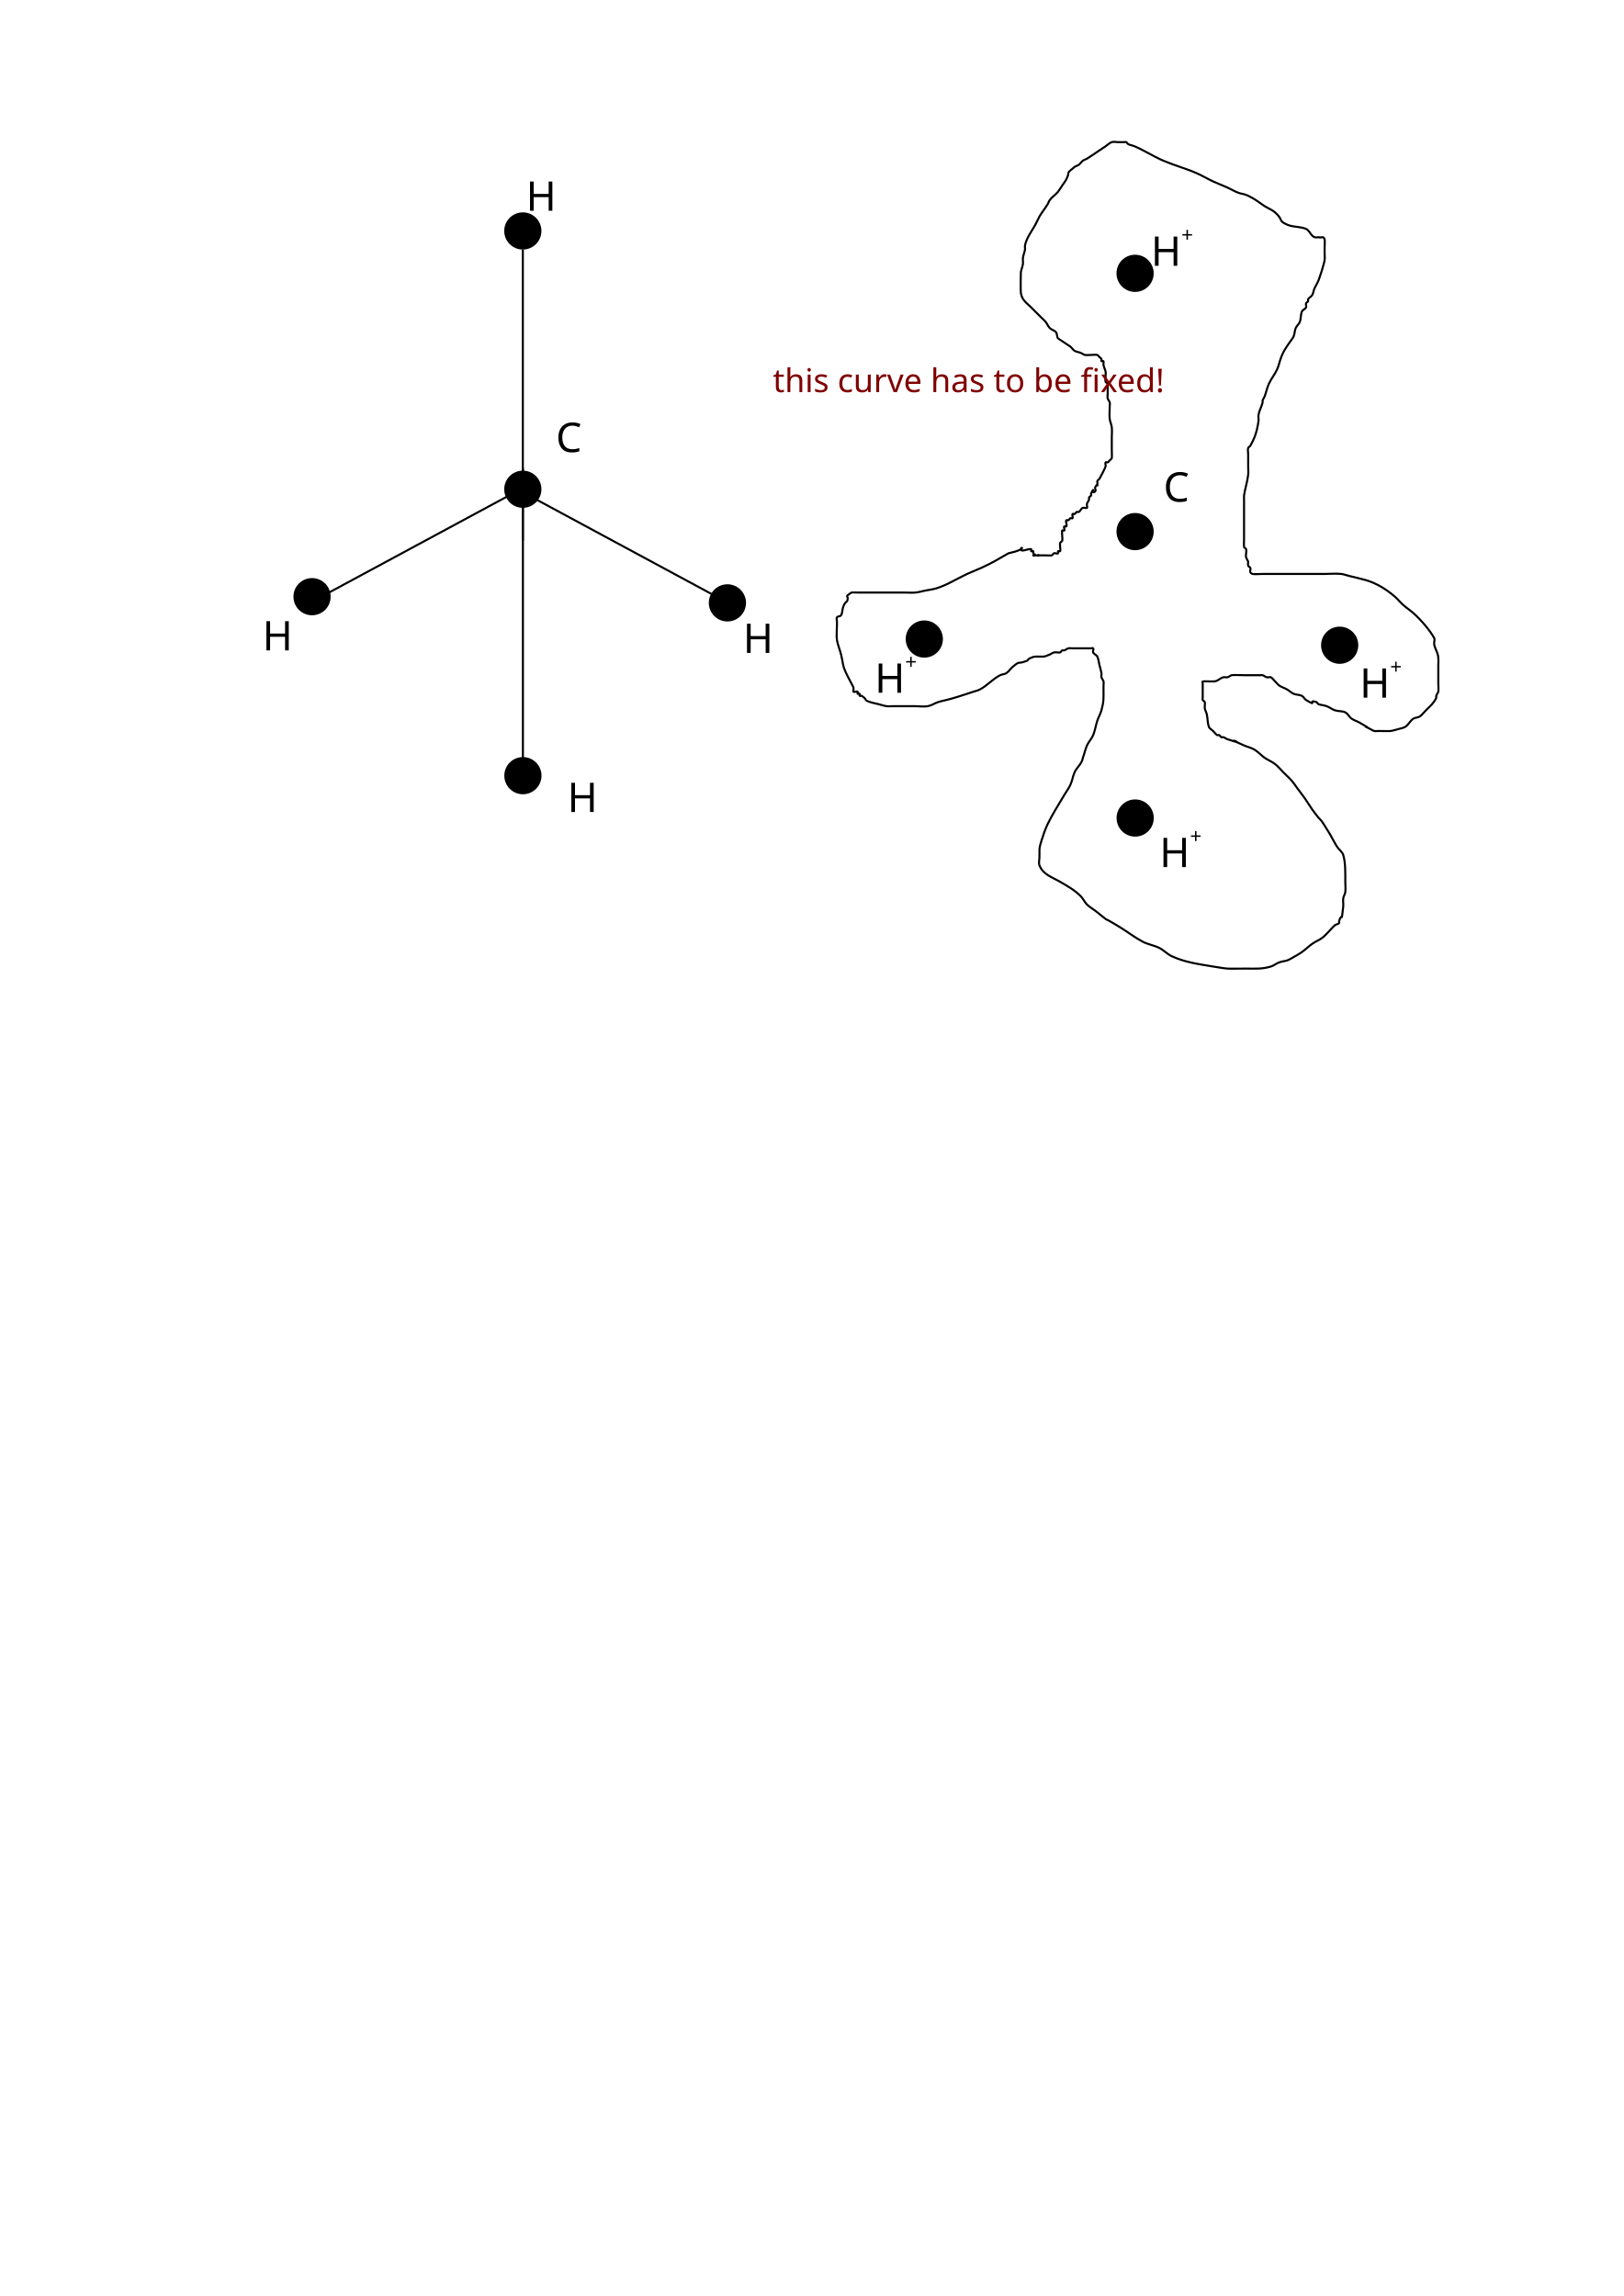
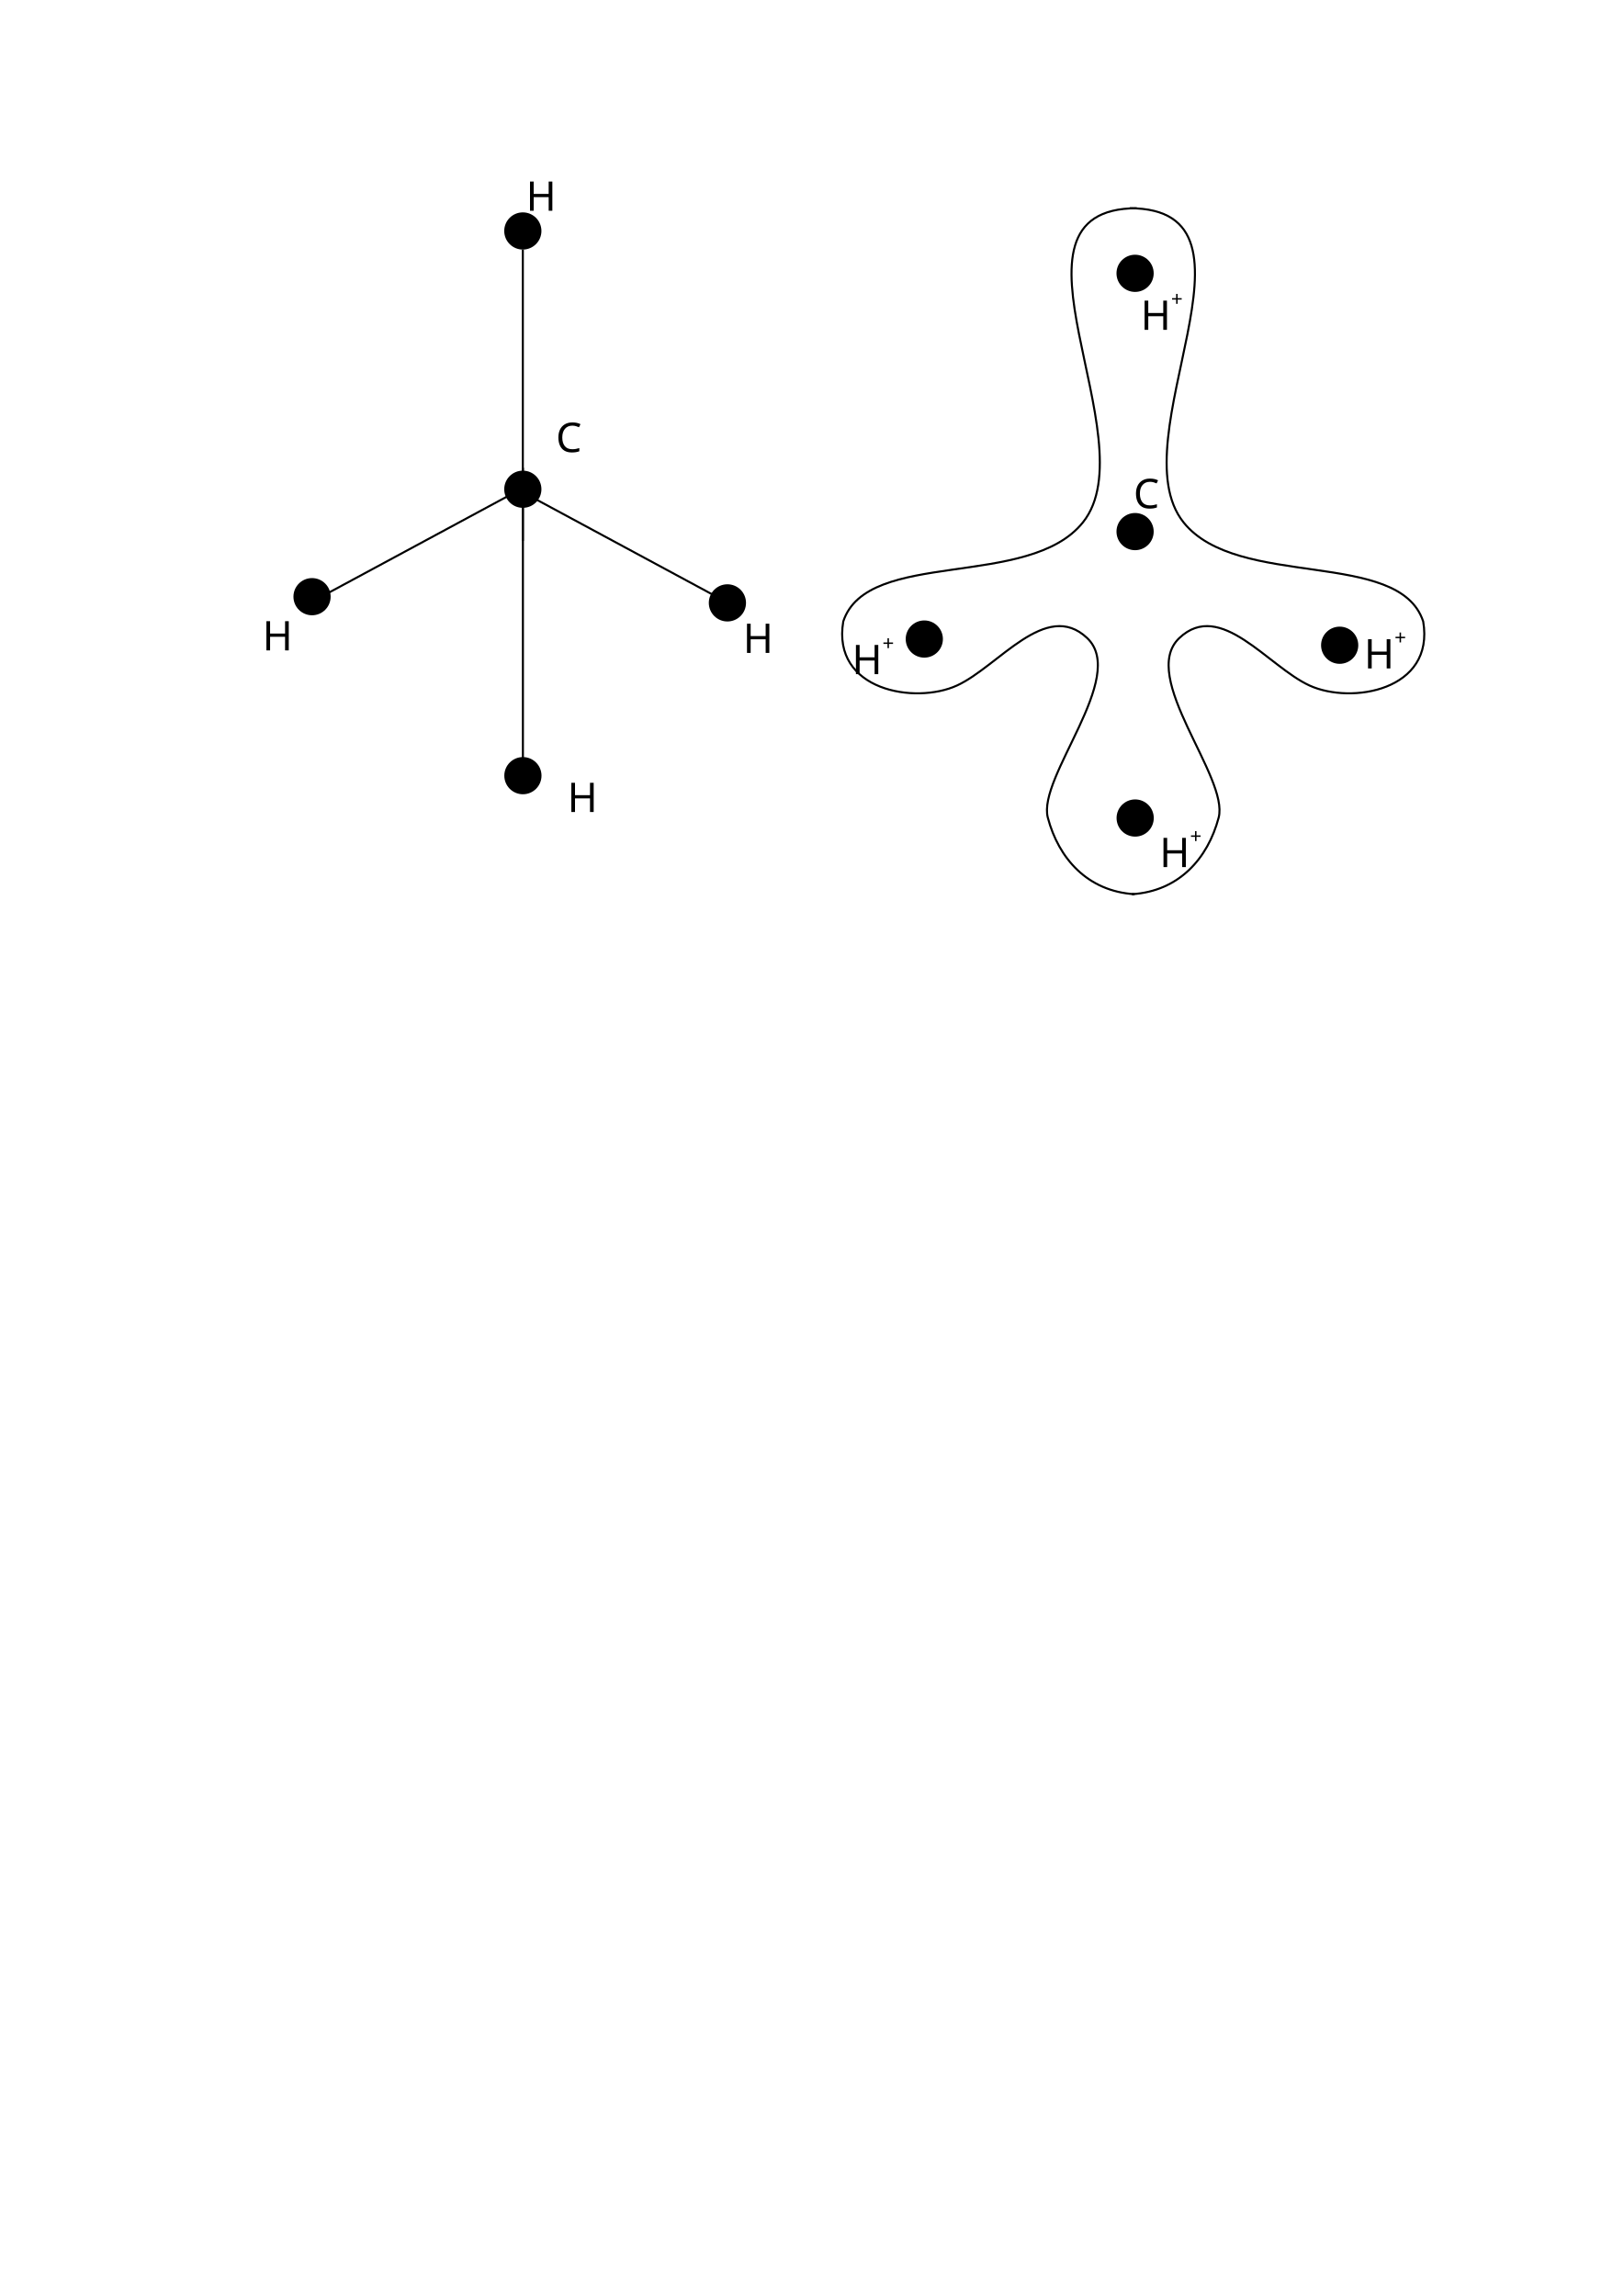
- <svg xmlns="http://www.w3.org/2000/svg" width="210mm" height="297mm" id="svg2" version="1.1">
+ <svg xmlns="http://www.w3.org/2000/svg" xmlns:xlink="http://www.w3.org/1999/xlink" width="210mm" height="297mm" id="svg2" version="1.1">
  <defs id="defs4">
    </defs>
  <g id="layer1">
    <g id="g2994">
      <path id="path2816" d="m 255.569,122.012 0,142.432" style="fill:none;stroke:#000000;stroke-width:1px;stroke-linecap:butt;stroke-linejoin:miter;stroke-opacity:1" />
      <path transform="translate(0,24.24366)" d="m 264.66,88.677 a 9.091,9.091 0 1 1 -18.183,0 9.091,9.091 0 1 1 18.183,0 z" id="path2818" />
      <path d="m 264.66,88.677 a 9.091,9.091 0 1 1 -18.183,0 9.091,9.091 0 1 1 18.183,0 z" id="path2818-7" transform="translate(5.546483e-6,150.5127)" />
      <path id="path2842" d="M 359.614,296.768 256.579,241.21" style="fill:none;stroke:#000000;stroke-width:1px;stroke-linecap:butt;stroke-linejoin:miter;stroke-opacity:1" />
      <path id="path2842-9" d="M 150.513,295.253 253.548,239.694" style="fill:none;stroke:#000000;stroke-width:1px;stroke-linecap:butt;stroke-linejoin:miter;stroke-opacity:1" />
      <path d="m 264.66,88.677 a 9.091,9.091 0 1 1 -18.183,0 9.091,9.091 0 1 1 18.183,0 z" id="path2818-3" transform="translate(-103.0356,203.0407)" />
      <path d="m 264.66,88.677 a 9.091,9.091 0 1 1 -18.183,0 9.091,9.091 0 1 1 18.183,0 z" id="path2818-0" transform="translate(100.0051,206.0711)" />
      <text id="text2897" y="317.981" x="128.289" style="font-size:20px;font-style:normal;font-variant:normal;font-weight:normal;font-stretch:normal;fill:#000000;fill-opacity:1;stroke:none;font-family:Sans;-inkscape-font-specification:Helvetica" xml:space="preserve">
        <tspan y="317.981" x="128.289" id="tspan2899">H</tspan>
      </text>
      <text id="text2897-2" y="319.21" x="363.206" style="font-size:20px;font-style:normal;font-variant:normal;font-weight:normal;font-stretch:normal;fill:#000000;fill-opacity:1;stroke:none;font-family:Sans;-inkscape-font-specification:Helvetica" xml:space="preserve">
        <tspan y="319.21" x="363.206" id="tspan2899-4">H</tspan>
      </text>
      <text id="text2897-3" y="103.038" x="257.14" style="font-size:20px;font-style:normal;font-variant:normal;font-weight:normal;font-stretch:normal;fill:#000000;fill-opacity:1;stroke:none;font-family:Sans;-inkscape-font-specification:Helvetica" xml:space="preserve">
        <tspan y="103.038" x="257.14" id="tspan2899-9">H</tspan>
      </text>
      <text id="text2897-5" y="396.992" x="277.343" style="font-size:20px;font-style:normal;font-variant:normal;font-weight:normal;font-stretch:normal;fill:#000000;fill-opacity:1;stroke:none;font-family:Sans;-inkscape-font-specification:Helvetica" xml:space="preserve">
        <tspan y="396.992" x="277.343" id="tspan2899-2">H</tspan>
      </text>
      <path id="path2816-2" d="m 255.609,371.142 0,-142.432" style="fill:none;stroke:#000000;stroke-width:1px;stroke-linecap:butt;stroke-linejoin:miter;stroke-opacity:1" />
      <path d="m 264.66,88.677 a 9.091,9.091 0 1 1 -18.183,0 9.091,9.091 0 1 1 18.183,0 z" id="path2818-73" transform="matrix(1,0,0,-1,0.0406159,467.9003)" />
    </g>
    <path id="path2818-02" d="m 264.66,88.677 a 9.091,9.091 0 1 1 -18.183,0 9.091,9.091 0 1 1 18.183,0 z" transform="translate(299.286,44.95179)" />
    <path transform="translate(299.286,171.2209)" id="path2818-7-3" d="m 264.66,88.677 a 9.091,9.091 0 1 1 -18.183,0 9.091,9.091 0 1 1 18.183,0 z" />
    <path transform="translate(196.2505,223.7488)" id="path2818-3-0" d="m 264.66,88.677 a 9.091,9.091 0 1 1 -18.183,0 9.091,9.091 0 1 1 18.183,0 z" />
    <path transform="translate(399.2911,226.7792)" id="path2818-0-3" d="m 264.66,88.677 a 9.091,9.091 0 1 1 -18.183,0 9.091,9.091 0 1 1 18.183,0 z" />
    <path transform="matrix(1,0,0,-1,299.3266,488.6085)" id="path2818-73-3" d="m 264.66,88.677 a 9.091,9.091 0 1 1 -18.183,0 9.091,9.091 0 1 1 18.183,0 z" />
    <text xml:space="preserve" style="font-size:20;font-style:normal;font-variant:normal;font-weight:normal;font-stretch:normal;fill:#000000;fill-opacity:1;stroke:none;font-family:Sans;-inkscape-font-specification:Helvetica" x="271.731" y="221.007" id="text3141">
      <tspan id="tspan3143" x="271.731" y="221.007">C</tspan>
    </text>
-     <text xml:space="preserve" style="font-size:20px;font-style:normal;font-variant:normal;font-weight:normal;font-stretch:normal;fill:#000000;fill-opacity:1;stroke:none;font-family:Sans;-inkscape-font-specification:Helvetica" x="568.716" y="245.25" id="text3145">
-       <tspan id="tspan3147" x="568.716" y="245.25">C</tspan>
+     <text xml:space="preserve" style="font-size:20px;font-style:normal;font-variant:normal;font-weight:normal;font-stretch:normal;fill:#000000;fill-opacity:1;stroke:none;font-family:Sans;-inkscape-font-specification:Helvetica" x="554.073" y="248.465" id="text3145">
+       <tspan id="tspan3147" x="554.073" y="248.465">C</tspan>
    </text>
-     <g id="g3183">
+     <g id="g3183" transform="translate(-11.11168,-9.091373)">
      <text id="text2897-9" y="338.689" x="427.575" style="font-size:20px;font-style:normal;font-variant:normal;font-weight:normal;font-stretch:normal;fill:#000000;fill-opacity:1;stroke:none;font-family:Sans;-inkscape-font-specification:Helvetica" xml:space="preserve">
        <tspan y="338.689" x="427.575" id="tspan2899-8">H</tspan>
      </text>
      <text id="text3149" y="327.073" x="442.447" style="font-size:10px;font-style:normal;font-variant:normal;font-weight:normal;font-stretch:normal;fill:#000000;fill-opacity:1;stroke:none;font-family:Sans;-inkscape-font-specification:Helvetica" xml:space="preserve">
        <tspan y="327.073" x="442.447" id="tspan3151">+</tspan>
      </text>
    </g>
-     <g transform="translate(135.0434,-208.7447)" id="g3183-9">
+     <g transform="translate(129.9926,-177.43)" id="g3183-9">
      <text id="text2897-9-9" y="338.689" x="427.575" style="font-size:20px;font-style:normal;font-variant:normal;font-weight:normal;font-stretch:normal;fill:#000000;fill-opacity:1;stroke:none;font-family:Sans;-inkscape-font-specification:Helvetica" xml:space="preserve">
        <tspan y="338.689" x="427.575" id="tspan2899-8-9">H</tspan>
      </text>
      <text id="text3149-1" y="327.073" x="442.447" style="font-size:10px;font-style:normal;font-variant:normal;font-weight:normal;font-stretch:normal;fill:#000000;fill-opacity:1;stroke:none;font-family:Sans;-inkscape-font-specification:Helvetica" xml:space="preserve">
        <tspan y="327.073" x="442.447" id="tspan3151-7">+</tspan>
      </text>
    </g>
    <g transform="translate(139.2261,85.22996)" id="g3183-3">
      <text id="text2897-9-6" y="338.689" x="427.575" style="font-size:20px;font-style:normal;font-variant:normal;font-weight:normal;font-stretch:normal;fill:#000000;fill-opacity:1;stroke:none;font-family:Sans;-inkscape-font-specification:Helvetica" xml:space="preserve">
        <tspan y="338.689" x="427.575" id="tspan2899-8-5">H</tspan>
      </text>
      <text id="text3149-5" y="327.073" x="442.447" style="font-size:10px;font-style:normal;font-variant:normal;font-weight:normal;font-stretch:normal;fill:#000000;fill-opacity:1;stroke:none;font-family:Sans;-inkscape-font-specification:Helvetica" xml:space="preserve">
        <tspan y="327.073" x="442.447" id="tspan3151-8">+</tspan>
      </text>
    </g>
-     <g transform="translate(237.0688,2.397446)" id="g3183-4">
+     <g transform="translate(239.2116,-11.88827)" id="g3183-4">
      <text id="text2897-9-7" y="338.689" x="427.575" style="font-size:20px;font-style:normal;font-variant:normal;font-weight:normal;font-stretch:normal;fill:#000000;fill-opacity:1;stroke:none;font-family:Sans;-inkscape-font-specification:Helvetica" xml:space="preserve">
        <tspan y="338.689" x="427.575" id="tspan2899-8-1">H</tspan>
      </text>
      <text id="text3149-3" y="327.073" x="442.447" style="font-size:10px;font-style:normal;font-variant:normal;font-weight:normal;font-stretch:normal;fill:#000000;fill-opacity:1;stroke:none;font-family:Sans;-inkscape-font-specification:Helvetica" xml:space="preserve">
        <tspan y="327.073" x="442.447" id="tspan3151-84">+</tspan>
      </text>
    </g>
-     <path style="fill:none;stroke:#000000;stroke-width:1px;stroke-linecap:butt;stroke-linejoin:miter;stroke-opacity:1" d="m 492.954,270.504 c -5.461,3.121 -7.614,4.524 -13.132,7.071 -2.328,1.075 -4.743,1.956 -7.071,3.03 -5.003,2.309 -9.831,5.475 -15.152,7.071 -1.645,0.493 -3.367,0.673 -5.051,1.01 -1.684,0.337 -3.342,0.839 -5.051,1.01 -1.675,0.168 -3.367,0 -5.051,0 -5.387,0 -10.775,0 -16.162,0 -2.357,0 -4.714,0 -7.071,0 -0.332,0 -2.88,-0.1 -3.03,0 -3.942,2.628 -0.998,0.975 -2.02,4.041 -0.151,0.452 -0.746,0.614 -1.01,1.01 -0.418,0.626 -0.772,1.306 -1.01,2.02 -0.439,1.317 -0.296,2.85 -1.01,4.041 -0.387,0.646 -1.603,0.384 -2.02,1.01 -0.374,0.56 0,1.347 0,2.02 0,0.673 0,1.347 0,2.02 0,2.038 -0.317,5.328 0,7.071 0.439,2.412 1.426,4.693 2.02,7.071 0.949,3.795 0.635,4.849 2.02,8.081 0.89,2.076 2.02,4.041 3.03,6.061 0.337,0.673 0.772,1.306 1.01,2.02 0.201,0.603 -0.267,1.887 0,2.02 0.602,0.301 1.418,-0.301 2.02,0 0.301,0.151 -0.238,0.772 0,1.01 0.238,0.238 0.772,-0.238 1.01,0 0.238,0.238 -0.238,0.772 0,1.01 0.238,0.238 0.73,-0.187 1.01,0 3.289,2.193 0.586,1.879 4.041,3.03 1.317,0.439 2.694,0.673 4.041,1.01 1.347,0.337 2.666,0.814 4.041,1.01 1,0.143 2.02,0 3.03,0 2.357,0 4.714,0 7.071,0 1.347,0 2.694,0 4.041,0 2.02,0 4.073,0.361 6.061,0 1.784,-0.324 3.331,-1.447 5.051,-2.02 1.317,-0.439 2.694,-0.673 4.041,-1.01 3.45,-0.863 6.732,-1.907 10.102,-3.03 1.01,-0.337 2.02,-0.673 3.03,-1.01 1.01,-0.337 2.078,-0.534 3.03,-1.01 3.68,-1.84 6.421,-5.231 10.102,-7.071 0.952,-0.476 2.144,-0.42 3.03,-1.01 1.189,-0.792 1.933,-2.116 3.03,-3.03 4.155,-3.463 1.887,-0.957 7.071,-3.03 0.442,-0.177 0.584,-0.797 1.01,-1.01 2.446,-1.223 2.739,-1.01 5.051,-1.01 2.698,0 1.993,0.213 5.051,-1.01 0.699,-0.28 1.29,-0.828 2.02,-1.01 0.653,-0.163 1.347,0 2.02,0 0.337,0 0.709,0.151 1.01,0 0.426,-0.213 0.584,-0.797 1.01,-1.01 0.301,-0.151 0.691,0.106 1.01,0 0.714,-0.238 1.29,-0.828 2.02,-1.01 0.653,-0.163 1.347,0 2.02,0 1.347,0 2.694,0 4.041,0 1.684,0 3.367,0 5.051,0 0.337,0 0.86,-0.301 1.01,0 0.301,0.602 -0.301,1.418 0,2.02 0.426,0.852 1.594,1.168 2.02,2.02 0.621,1.242 0.673,2.694 1.01,4.041 0.337,1.347 0.782,2.671 1.01,4.041 0.111,0.664 -0.163,1.367 0,2.02 0.183,0.73 0.828,1.29 1.01,2.02 0.163,0.653 0,1.347 0,2.02 0,0.673 0,1.347 0,2.02 0,4.199 0.221,5.586 -1.01,10.102 -0.477,1.749 -1.447,3.331 -2.02,5.051 -0.775,2.326 -1.077,4.808 -2.02,7.071 -0.755,1.812 -2.218,3.263 -3.03,5.051 -0.881,1.939 -1.229,4.084 -2.02,6.061 -0.389,2.891 -2.938,4.59 -4.041,7.071 -0.865,1.946 -1.139,4.122 -2.02,6.061 -0.812,1.787 -2.02,3.367 -3.03,5.051 -2.403,4.005 -6.335,10.43 -8.081,14.142 -1.225,2.603 -2.184,5.332 -3.03,8.081 -1.076,3.498 -1.01,3.703 -1.01,6.061 0,0.673 0,1.347 0,2.02 0,1.347 -0.473,2.779 0,4.041 1.708,4.554 6.328,5.88 10.102,8.081 3.746,2.185 6.981,3.95 10.102,7.071 1.19,1.19 1.84,2.85 3.03,4.041 1.19,1.19 2.712,1.997 4.041,3.03 9.818,7.636 -0.154,0.579 12.122,8.081 3.746,2.289 7.227,5.026 11.112,7.071 2.546,1.34 5.508,1.744 8.081,3.03 2.172,1.086 3.861,3.014 6.061,4.041 6.424,2.998 13.301,3.9 20.203,5.051 8.632,1.439 6.521,1.01 16.162,1.01 4.578,0 7.648,0.332 12.122,-1.01 1.442,-0.433 2.631,-1.492 4.041,-2.02 1.3,-0.487 2.724,-0.571 4.041,-1.01 0.714,-0.238 1.367,-0.637 2.02,-1.01 1.705,-0.974 3.442,-1.905 5.051,-3.03 1.766,-1.236 3.284,-2.804 5.051,-4.041 1.608,-1.126 3.501,-1.825 5.051,-3.03 1.504,-1.169 2.694,-2.694 4.041,-4.041 0.673,-0.673 1.258,-1.449 2.02,-2.02 0.602,-0.452 1.488,-0.478 2.02,-1.01 0.238,-0.238 -0.106,-0.691 0,-1.01 1.736,-5.207 0.959,2.484 2.02,-7.071 0.149,-1.339 -0.19,-2.707 0,-4.041 0.151,-1.054 0.878,-1.974 1.01,-3.03 0.209,-1.671 0,-3.367 0,-5.051 0,-4.146 0.149,-9.366 -1.01,-13.132 -0.495,-1.609 -2.127,-2.62 -3.03,-4.041 -1.457,-2.29 -2.618,-4.759 -4.041,-7.071 -5.748,-9.34 -2.07,-2.846 -8.081,-11.112 -4.974,-7.462 -2.584,-4.118 -7.071,-10.102 -1.01,-1.347 -1.922,-2.774 -3.03,-4.041 -1.254,-1.433 -2.694,-2.694 -4.041,-4.041 -1.347,-1.347 -2.537,-2.871 -4.041,-4.041 -1.55,-1.205 -3.442,-1.905 -5.051,-3.03 -1.766,-1.236 -3.202,-2.931 -5.051,-4.041 -1.555,-0.933 -3.394,-1.284 -5.051,-2.02 -12.399,-5.511 3.981,0.99 -8.081,-3.03 -0.714,-0.238 -1.306,-0.772 -2.02,-1.01 -0.319,-0.106 -0.709,0.151 -1.01,0 -0.426,-0.213 -0.584,-0.797 -1.01,-1.01 -0.301,-0.151 -0.73,0.187 -1.01,0 -0.792,-0.528 -1.347,-1.347 -2.02,-2.02 -0.673,-0.673 -1.686,-1.129 -2.02,-2.02 -0.719,-1.918 -0.566,-4.062 -1.01,-6.061 -0.231,-1.039 -0.835,-1.98 -1.01,-3.03 -0.166,-0.996 0.245,-2.05 0,-3.03 -0.115,-0.462 -0.797,-0.584 -1.01,-1.01 -0.151,-0.301 0,-0.673 0,-1.01 0,-0.337 0,-0.673 0,-1.01 0,-1.684 0,-3.367 0,-5.051 0,-0.337 0,-0.673 0,-1.01 0,-0.337 -0.238,-0.772 0,-1.01 0.142,-0.142 4.52,0.106 5.051,0 2.029,0.232 3.292,-1.581 5.051,-2.02 0.653,-0.163 1.367,0.163 2.02,0 0.73,-0.183 1.29,-0.828 2.02,-1.01 0.788,-0.197 4.882,0 6.061,0 2.02,0 4.041,0 6.061,0 0.673,0 1.347,0 2.02,0 0.337,0 0.691,-0.106 1.01,0 0.714,0.238 1.29,0.828 2.02,1.01 0.653,0.163 1.381,-0.213 2.02,0 0.617,0.206 3.189,3.473 4.041,4.041 1.253,0.835 2.749,1.246 4.041,2.02 1.041,0.625 1.915,1.542 3.03,2.02 1.276,0.547 2.799,0.389 4.041,1.01 0.852,0.426 1.204,1.53 2.02,2.02 6.097,3.658 0.43,-0.53 5.051,1.01 0.452,0.151 0.568,0.833 1.01,1.01 1.289,0.516 2.741,0.523 4.041,1.01 1.41,0.529 2.612,1.544 4.041,2.02 1.629,0.543 3.515,0.242 5.051,1.01 1.278,0.639 1.868,2.2 3.03,3.03 1.225,0.875 2.733,1.273 4.041,2.02 8.533,4.876 -1.079,-0.035 5.051,3.03 0.673,0.337 1.29,0.828 2.02,1.01 0.653,0.163 1.347,0 2.02,0 6.358,0 4.851,0.49 10.102,-1.01 1.024,-0.293 2.117,-0.462 3.03,-1.01 1.633,-0.98 2.407,-3.061 4.041,-4.041 0.913,-0.548 2.144,-0.42 3.03,-1.01 1.189,-0.792 2.02,-2.02 3.03,-3.03 2.234,-2.234 3.644,-3.248 5.051,-6.061 0.151,-0.301 -0.106,-0.691 0,-1.01 0.238,-0.714 0.772,-1.306 1.01,-2.02 0.182,-0.547 0,-3.696 0,-4.041 0,-2.02 0,-4.041 0,-6.061 0,-1.01 0,-2.02 0,-3.03 0,-1.01 0.143,-2.03 0,-3.03 0.096,-2.558 -1.617,-4.653 -2.02,-7.071 -0.166,-0.996 0.484,-2.144 0,-3.03 -2.055,-3.767 -6.593,-9.003 -10.102,-12.122 -1.611,-1.432 -3.439,-2.608 -5.051,-4.041 -1.424,-1.265 -2.607,-2.786 -4.041,-4.041 -3.97,-3.474 -9.024,-6.619 -14.142,-8.081 -2.67,-0.763 -5.387,-1.347 -8.081,-2.02 -1.347,-0.337 -2.661,-0.857 -4.041,-1.01 -2.677,-0.297 -5.387,0 -8.081,0 -7.071,0 -14.142,0 -21.213,0 -3.03,0 -6.061,0 -9.091,0 -0.399,0 -4.619,0.216 -5.051,0 -1.983,-0.991 -0.455,-1.92 -1.01,-3.03 -0.213,-0.426 -0.86,-0.558 -1.01,-1.01 -0.213,-0.639 0,-1.347 0,-2.02 -0.337,-0.673 -0.772,-1.306 -1.01,-2.02 -0.358,-1.073 0.358,-2.967 0,-4.041 -0.151,-0.452 -0.797,-0.584 -1.01,-1.01 -0.113,-0.226 0,-3.801 0,-4.041 0,-3.03 0,-6.061 0,-9.091 0,-2.357 0,-4.714 0,-7.071 0,-1.01 0,-2.02 0,-3.03 0,-0.673 -0.095,-1.354 0,-2.02 0.486,-3.399 1.641,-6.689 2.02,-10.102 0.149,-1.339 0,-2.694 0,-4.041 0,-2.02 0,-4.041 0,-6.061 0,-1.01 -0.319,-2.072 0,-3.03 0.151,-0.452 0.765,-0.602 1.01,-1.01 0.775,-1.291 1.427,-2.657 2.02,-4.041 0.97,-2.264 1.741,-5.849 2.02,-8.081 0.125,-1.002 -0.166,-2.034 0,-3.03 0.35,-2.101 1.504,-3.995 2.02,-6.061 0.082,-0.327 -0.106,-0.691 0,-1.01 0.238,-0.714 0.746,-1.315 1.01,-2.02 0.748,-1.994 1.128,-4.127 2.02,-6.061 1.138,-2.465 2.903,-4.606 4.041,-7.071 0.892,-1.934 1.229,-4.084 2.02,-6.061 1.282,-3.204 2.218,-4.338 4.041,-7.071 0.673,-1.01 1.542,-1.915 2.02,-3.03 0.547,-1.276 0.463,-2.765 1.01,-4.041 0.478,-1.116 1.594,-1.894 2.02,-3.03 0.603,-1.608 0.334,-3.473 1.01,-5.051 0.375,-0.875 1.594,-1.168 2.02,-2.02 0.301,-0.602 -0.213,-1.381 0,-2.02 0.151,-0.452 0.797,-0.584 1.01,-1.01 0.151,-0.301 -0.187,-0.73 0,-1.01 0.528,-0.792 1.53,-1.204 2.02,-2.02 0.548,-0.913 0.591,-2.052 1.01,-3.03 0.593,-1.384 1.461,-2.642 2.02,-4.041 0.625,-1.562 2.7,-7.786 3.03,-10.102 0.143,-1 0,-2.02 0,-3.03 0,-1.01 0,-2.02 0,-3.03 0,-0.698 0.154,-3.733 0,-4.041 -0.948,-1.895 -1.296,-0.432 -3.03,-1.01 -3.543,0.919 -3.829,-3.084 -6.061,-4.041 -2.853,-1.223 -6.238,-0.797 -9.091,-2.02 -4.851,-2.079 -1.72,-2.263 -6.061,-6.061 -1.478,-1.293 -3.394,-1.976 -5.051,-3.03 -2.049,-1.304 -3.929,-2.878 -6.061,-4.041 -5.116,-2.79 -3.873,-1.227 -8.081,-3.03 -1.384,-0.593 -2.67,-1.397 -4.041,-2.02 -2.335,-1.061 -4.747,-1.946 -7.071,-3.03 -2.729,-1.274 -5.322,-2.833 -8.081,-4.041 -5.271,-2.306 -10.874,-3.794 -16.162,-6.061 -4.836,-2.073 -9.306,-4.999 -14.142,-7.071 -0.979,-0.419 -2.078,-0.534 -3.03,-1.01 -0.426,-0.213 -0.584,-0.797 -1.01,-1.01 -0.301,-0.151 -0.673,0 -1.01,0 -0.337,0 -0.673,0 -1.01,0 -0.673,0 -1.347,0 -2.02,0 -1.01,0 -2.072,-0.319 -3.03,0 -1.152,0.384 -2.02,1.347 -3.03,2.02 -1.01,0.673 -2.02,1.347 -3.03,2.02 -2.02,1.347 -3.979,2.791 -6.061,4.041 -0.646,0.387 -1.418,0.558 -2.02,1.01 -0.762,0.571 -1.258,1.449 -2.02,2.02 -0.602,0.452 -1.432,0.54 -2.02,1.01 -4.787,3.83 -1.83,1.641 -4.041,6.061 -0.543,1.086 -1.347,2.02 -2.02,3.03 -0.673,1.01 -1.262,2.082 -2.02,3.03 -1.19,1.487 -2.898,2.517 -4.041,4.041 -0.452,0.602 -0.623,1.375 -1.01,2.02 -1.249,2.082 -2.836,3.953 -4.041,6.061 -0.747,1.307 -1.289,2.724 -2.02,4.041 -1.795,3.23 -4.302,6.359 -5.051,10.102 -0.132,0.66 0.111,1.356 0,2.02 -0.228,1.369 -0.814,2.666 -1.01,4.041 -0.143,1 0.143,2.03 0,3.03 -0.196,1.374 -0.838,2.663 -1.01,4.041 -0.09,0.723 -0.162,9.132 0,10.102 0.604,3.624 2.64,4.66 5.051,7.071 1.684,1.684 3.367,3.367 5.051,5.051 0.673,0.673 1.425,1.277 2.02,2.02 0.758,0.948 1.162,2.172 2.02,3.03 0.858,0.858 2.272,1.072 3.03,2.02 0.665,0.831 0.345,2.199 1.01,3.03 0.058,0.072 5.817,3.845 6.061,4.041 0.744,0.595 1.204,1.53 2.02,2.02 0.913,0.548 2.042,0.615 3.03,1.01 0.699,0.28 1.29,0.828 2.02,1.01 0.991,0.248 5.478,-0.292 6.061,0 0.426,0.213 0.673,0.673 1.01,1.01 0.337,0.337 0.797,0.584 1.01,1.01 0.151,0.301 -0.238,0.772 0,1.01 0.238,0.238 0.772,-0.238 1.01,0 0.122,0.122 -0.104,1.606 0,2.02 0.258,1.033 0.752,1.997 1.01,3.03 0.225,0.901 -0.297,4.457 0,5.051 0.213,0.426 0.86,0.558 1.01,1.01 0.213,0.639 0,1.347 0,2.02 0,1.01 0,2.02 0,3.03 0,0.673 -0.163,1.367 0,2.02 0.183,0.73 0.828,1.29 1.01,2.02 0.163,0.653 0,1.347 0,2.02 0,2.02 -0.251,4.056 0,6.061 0.172,1.378 0.857,2.661 1.01,4.041 0.186,1.673 0,3.367 0,5.051 0,2.02 0,4.041 0,6.061 0,0.528 0.133,3.775 0,4.041 -0.213,0.426 -0.673,0.673 -1.01,1.01 -0.337,0.337 -0.584,0.797 -1.01,1.01 -0.301,0.151 -0.86,-0.301 -1.01,0 -0.301,0.602 0.163,1.367 0,2.02 -0.164,0.655 -2.601,5.417 -3.03,6.061 -0.264,0.396 -0.86,0.558 -1.01,1.01 0,4.599 0.476,0.058 -1.01,3.03 -0.301,0.602 0.476,1.544 0,2.02 -2.09,2.09 0.082,-3.194 -2.02,1.01 -0.151,0.301 0.151,0.709 0,1.01 -0.213,0.426 -0.797,0.584 -1.01,1.01 -0.151,0.301 0.106,0.691 0,1.01 -0.238,0.714 -0.772,1.306 -1.01,2.02 -0.201,0.603 0.267,1.887 0,2.02 -0.602,0.301 -1.381,-0.213 -2.02,0 -0.903,0.301 -1.168,1.594 -2.02,2.02 -0.301,0.151 -0.709,-0.151 -1.01,0 -0.426,0.213 -0.584,0.797 -1.01,1.01 -0.301,0.151 -0.86,-0.301 -1.01,0 -0.301,0.602 0.301,1.418 0,2.02 -0.151,0.301 -0.709,-0.151 -1.01,0 -0.426,0.213 -0.584,0.797 -1.01,1.01 -0.301,0.151 -0.772,-0.238 -1.01,0 -0.505,0.505 0.505,2.525 0,3.03 -0.238,0.238 -0.772,-0.238 -1.01,0 -0.476,0.476 0.476,1.544 0,2.02 -0.238,0.238 -0.86,-0.301 -1.01,0 -0.31,0.62 0.313,4.425 0,5.051 -0.213,0.426 -0.86,0.558 -1.01,1.01 -0.244,0.731 0.333,3.708 0,4.041 -0.238,0.238 -0.772,-0.238 -1.01,0 -0.238,0.238 0.238,0.772 0,1.01 -0.476,0.476 -1.418,-0.301 -2.02,0 -0.426,0.213 -0.584,0.797 -1.01,1.01 -0.307,0.154 -2.576,0 -3.03,0 -1.01,0 -2.02,0 -3.03,0 -0.337,0 -1.01,0.337 -1.01,0 0,-0.337 1.347,0 1.01,0 -0.673,0 -1.347,0 -2.02,0 -0.337,0 -1.01,0.337 -1.01,0 0,-0.337 1.01,0.337 1.01,0 0,-0.476 -0.797,-0.584 -1.01,-1.01 -0.151,-0.301 0.238,-0.772 0,-1.01 -0.238,-0.238 -0.772,0.238 -1.01,0 -0.238,-0.238 0.33,-0.944 0,-1.01 -1.651,-0.33 -5.051,1.684 -5.051,0 0,-1.684 3.367,0 -6.061,2.02 z" id="path3259" />
-     <text xml:space="preserve" style="font-size:16px;font-style:normal;font-variant:normal;font-weight:normal;font-stretch:normal;fill:#000000;fill-opacity:1;stroke:none;font-family:Sans;-inkscape-font-specification:Helvetica" x="377.797" y="191.712" id="text2872">
-       <tspan id="tspan2874" x="377.797" y="191.712" style="font-style:normal;font-variant:normal;font-weight:normal;font-stretch:normal;fill:#800000;font-family:Linux Libertine O;-inkscape-font-specification:Linux Libertine O">this curve has to be fixed!</tspan>
-     </text>
+     <path style="fill:none;stroke:#000000;stroke-width:1px;stroke-linecap:butt;stroke-linejoin:miter;stroke-opacity:1" d="m 554.635,437.179 c -23.075,-1.433 -37.152,-17.515 -42.426,-37.376 -5.274,-19.861 39.319,-68.874 19.193,-87.883 -20.126,-19.009 -43.279,13.892 -63.64,23.234 -20.361,9.342 -61.266,2.494 -55.558,-31.315 11.768,-35.829 90.798,-15.458 117.178,-48.487 32.404,-40.572 -46.294,-153.479 26.264,-153.543" id="path2874" />
+     <use x="0" y="0" xlink:href="#path2874" id="use2898" transform="matrix(-1,0,0,1,1107.898,1.3081421e-7)" width="744.094" height="1052.362" />
  </g>
</svg>
